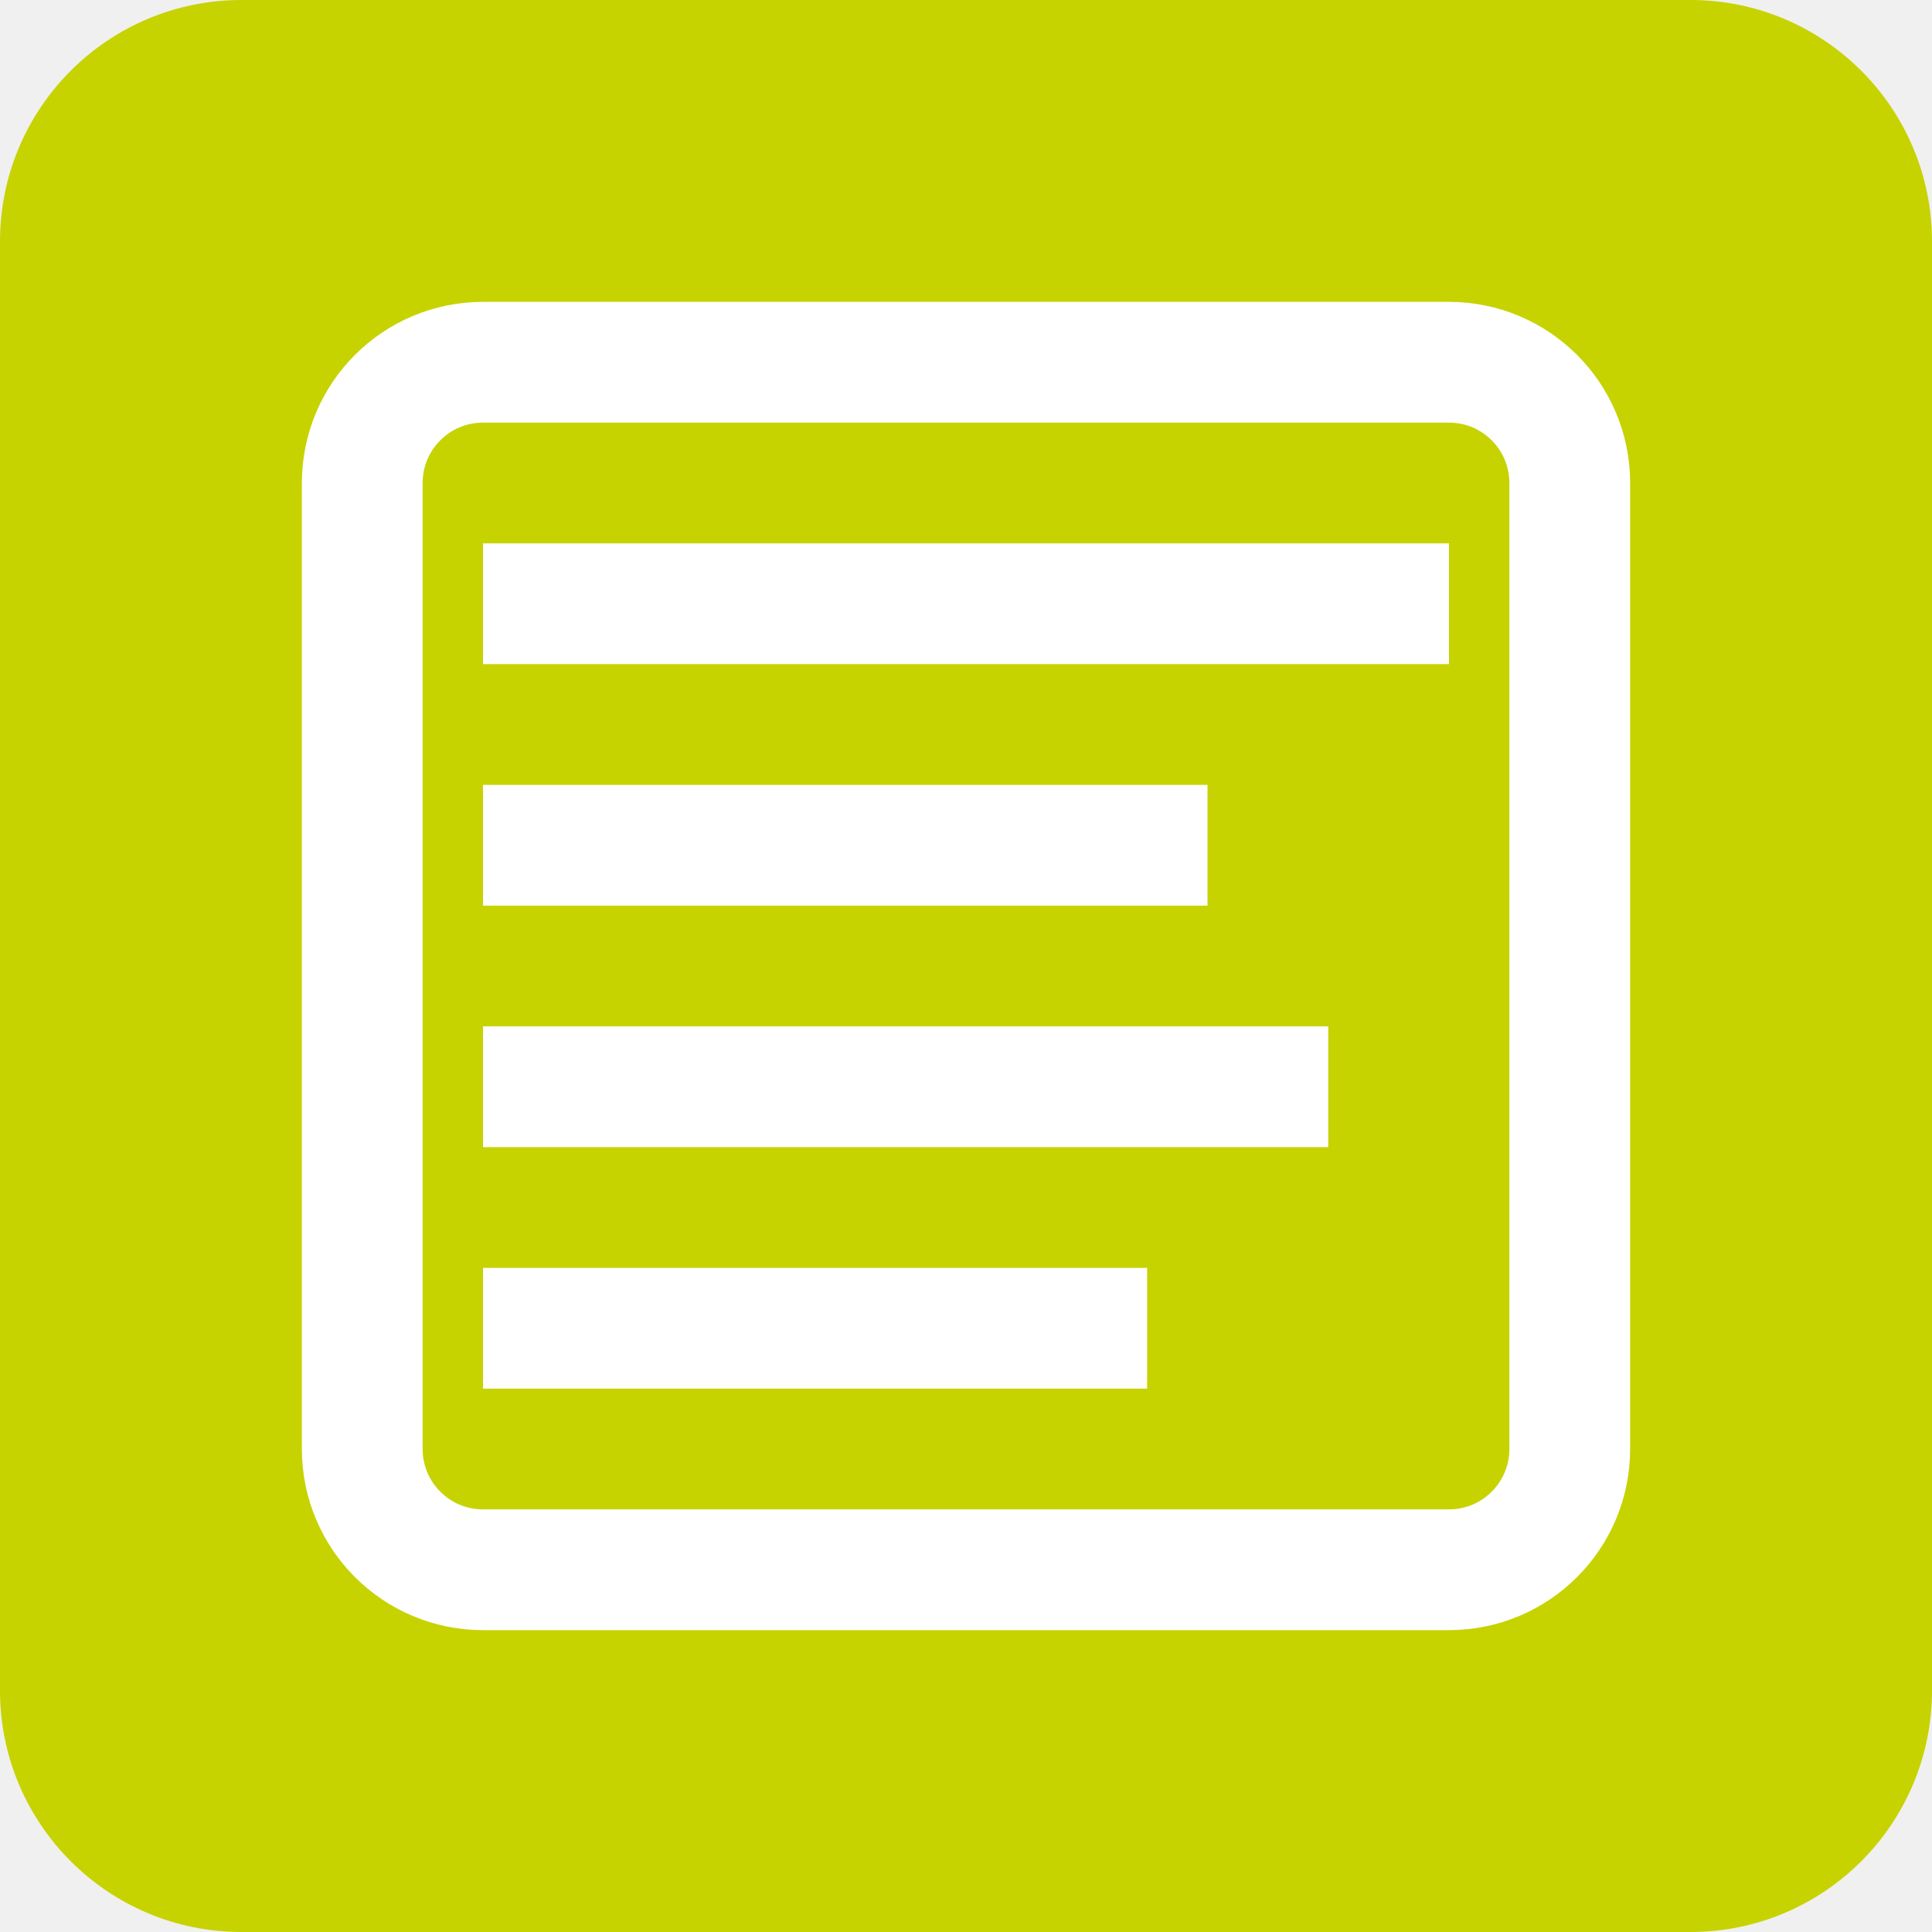
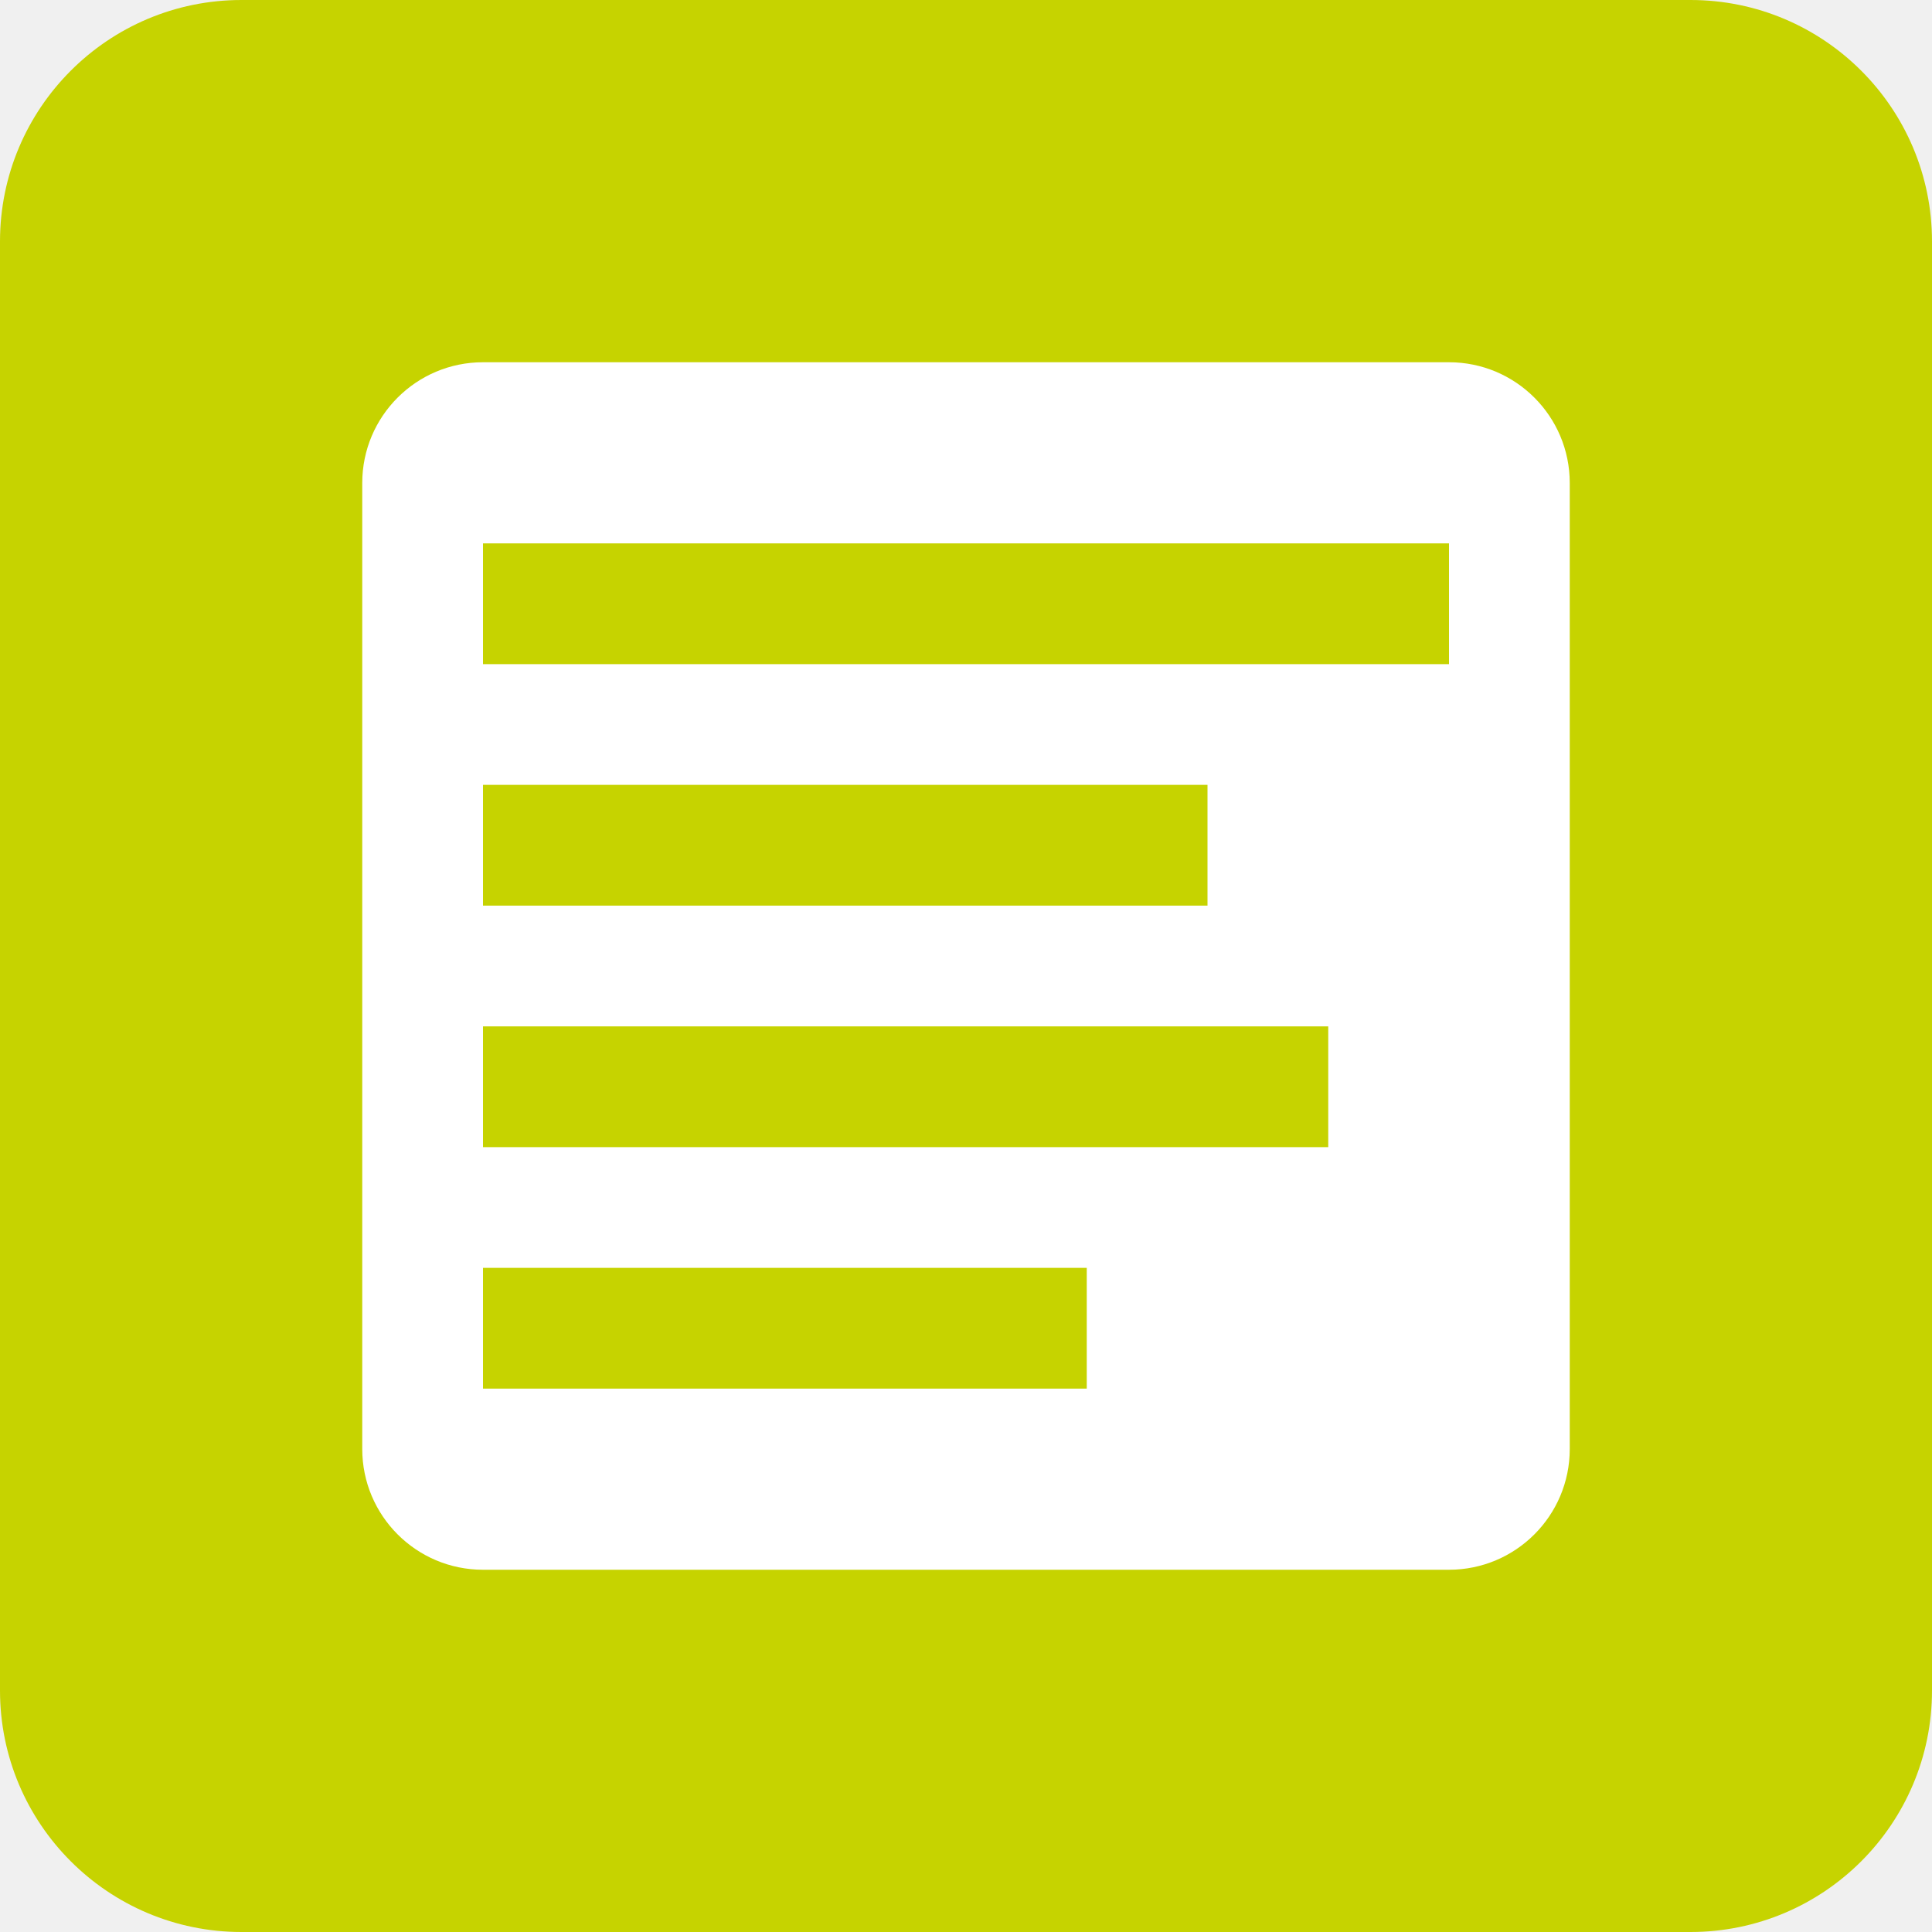
<svg xmlns="http://www.w3.org/2000/svg" width="32" height="32" viewBox="0 0 32 32" fill="none">
-   <rect width="32" height="32" fill="#C6D300" rx="4" />
-   <rect x="6" y="6" width="20" height="20" rx="2" stroke="white" stroke-width="2" fill="none" />
-   <line x1="8" y1="10" x2="24" y2="10" stroke="white" stroke-width="2" />
-   <line x1="8" y1="14" x2="20" y2="14" stroke="white" stroke-width="2" />
-   <line x1="8" y1="18" x2="22" y2="18" stroke="white" stroke-width="2" />
-   <line x1="8" y1="22" x2="19" y2="22" stroke="white" stroke-width="2" />
+   <g clip-path="url(#clip0_releaseNotesActive)">
+     <rect width="32" height="32" rx="4" fill="#C6D300" />
+     <rect x="6" y="6" width="20" height="20" rx="2" fill="white" />
+     <rect x="8" y="9" width="16" height="2" fill="#C6D300" />
+     <rect x="8" y="13" width="12" height="2" fill="#C6D300" />
+     <rect x="8" y="17" width="14" height="2" fill="#C6D300" />
+     <rect x="8" y="21" width="10" height="2" fill="#C6D300" />
+   </g>
+   <defs>
+     <clipPath id="clip0_releaseNotesActive">
+       <rect width="32" height="32" rx="4" fill="white" />
+     </clipPath>
+   </defs>
</svg>
